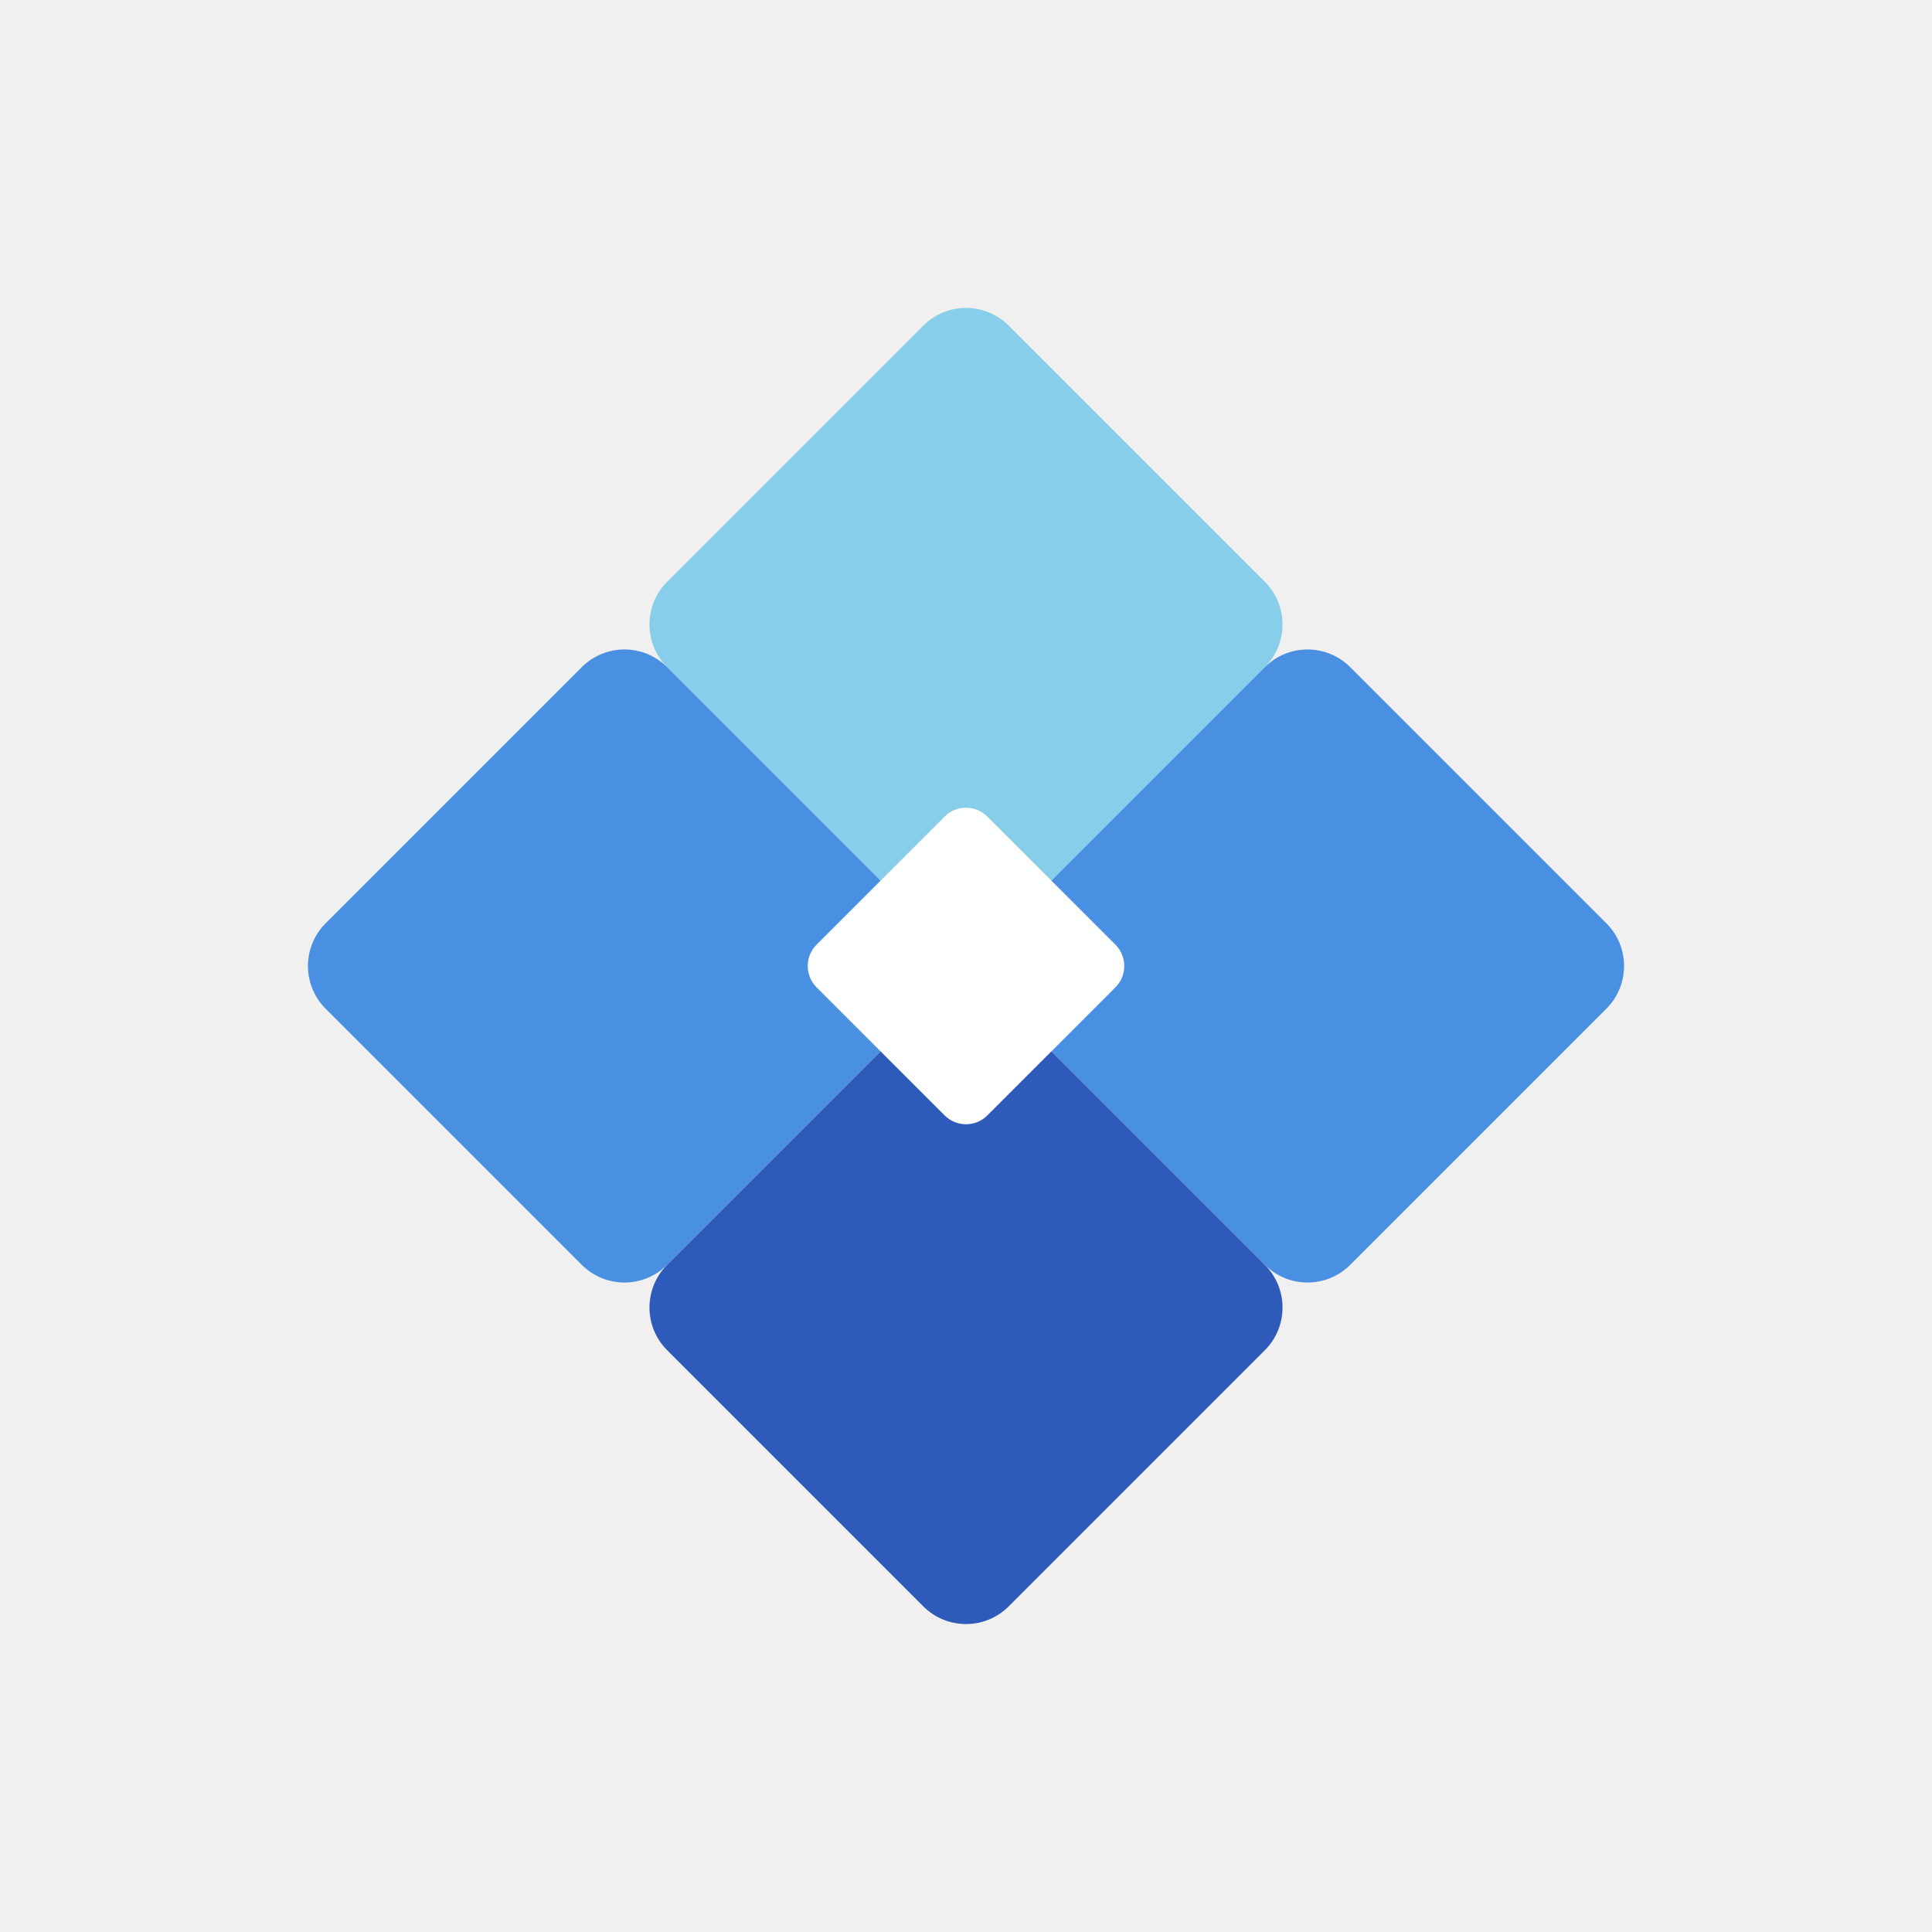
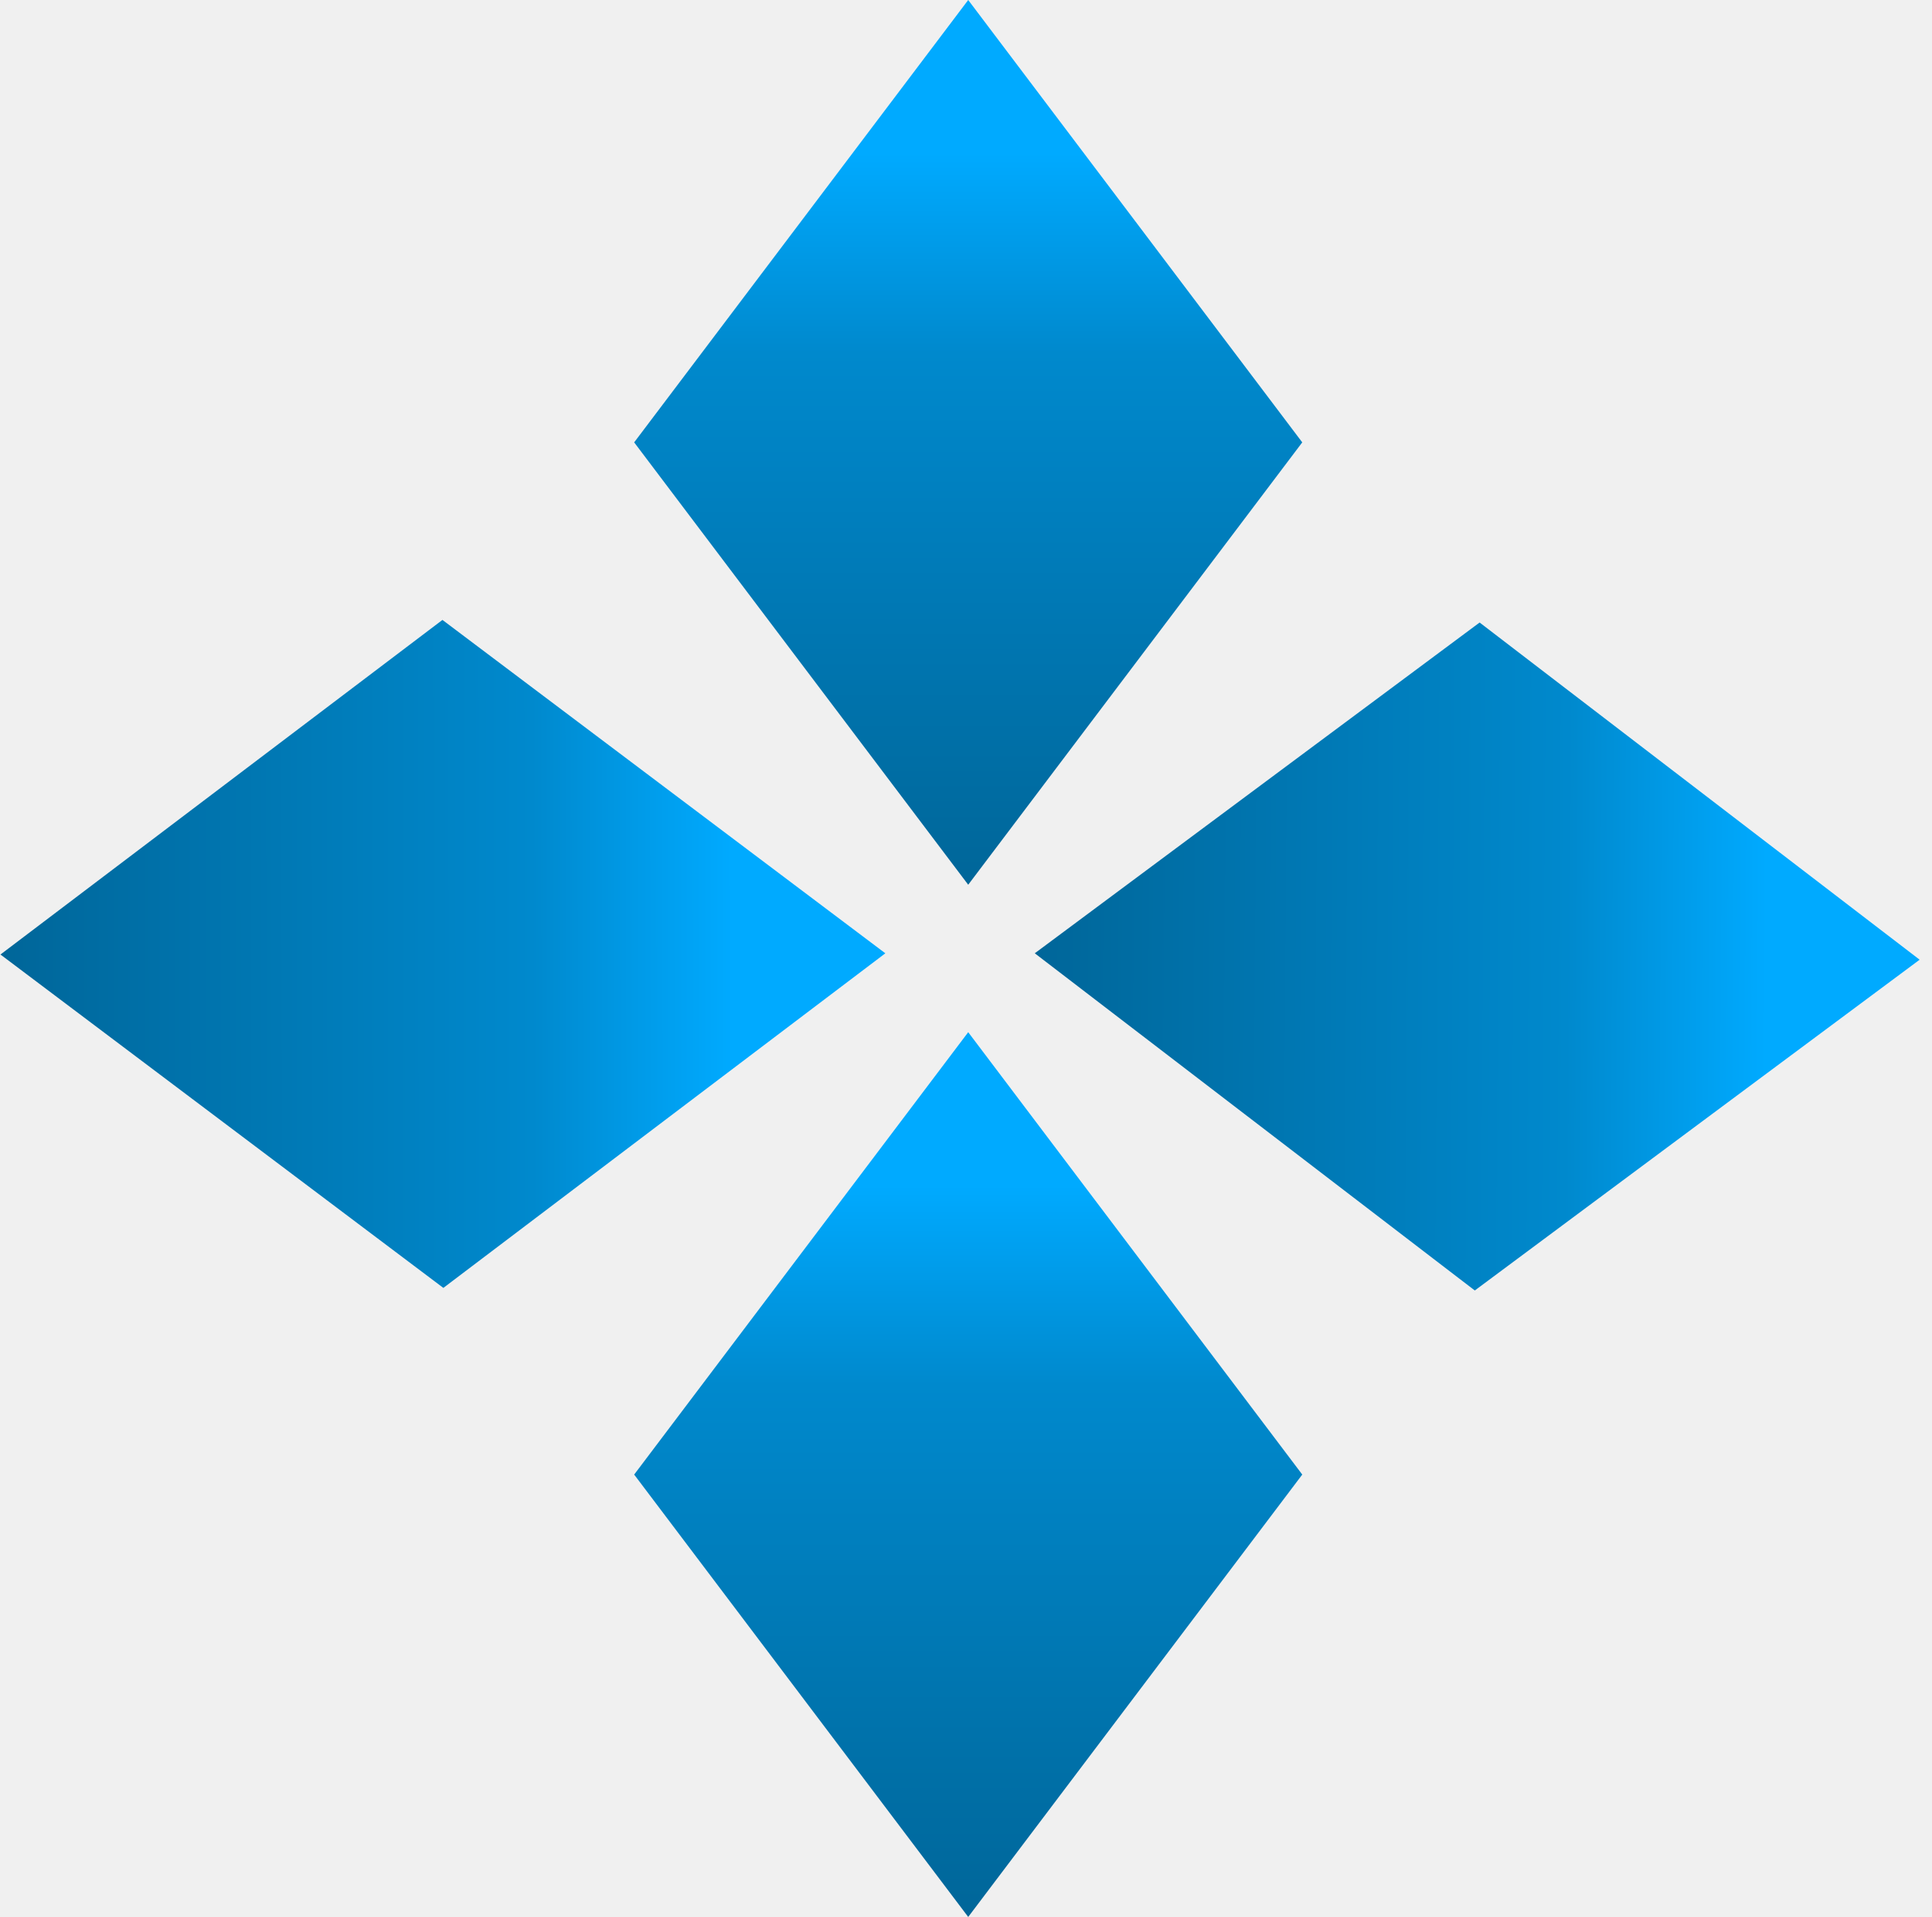
- <svg xmlns="http://www.w3.org/2000/svg" width="32" height="32" viewBox="0 0 32 32" fill="none">
-   <g transform="rotate(45 16 16)">
-     <rect x="8" y="8" width="8" height="8" fill="#87CEEB" rx="1" />
-     <rect x="16" y="8" width="8" height="8" fill="#4A90E2" rx="1" />
-     <rect x="8" y="16" width="8" height="8" fill="#4A90E2" rx="1" />
-     <rect x="16" y="16" width="8" height="8" fill="#2E5BBA" rx="1" />
-     <rect x="14" y="14" width="4" height="4" fill="white" rx="0.5" />
-   </g>
+ <svg xmlns="http://www.w3.org/2000/svg" width="131" height="130" viewBox="0 0 131 130" fill="none">
+   <path d="M65.65 0L88.3 30L65.65 60L43 30L65.65 0Z" fill="url(#paint0_linear_4_3)" />
+   <path d="M65.65 70L88.301 100L65.65 130L43 100L65.65 70Z" fill="url(#paint1_linear_4_3)" />
+   <path d="M130.162 65.084L99.999 87.516L70.163 64.649L100.326 42.217L130.162 65.084Z" fill="url(#paint2_linear_4_3)" />
+   <path d="M60.031 64.65L30.062 87.341L0.031 64.732L30 42.041L60.031 64.65Z" fill="url(#paint3_linear_4_3)" />
+   <defs>
+     <linearGradient id="paint0_linear_4_3" x1="65.65" y1="0" x2="65.65" y2="60" gradientUnits="userSpaceOnUse">
+       <stop offset="0.173" stop-color="#00AAFF" />
+       <stop offset="0.399" stop-color="#0089CD" />
+       <stop offset="1" stop-color="#006699" />
+     </linearGradient>
+     <linearGradient id="paint1_linear_4_3" x1="65.65" y1="70" x2="65.65" y2="130" gradientUnits="userSpaceOnUse">
+       <stop offset="0.173" stop-color="#00AAFF" />
+       <stop offset="0.399" stop-color="#0089CD" />
+       <stop offset="1" stop-color="#006699" />
+     </linearGradient>
+     <linearGradient id="paint2_linear_4_3" x1="130.162" y1="65.084" x2="70.163" y2="64.649" gradientUnits="userSpaceOnUse">
+       <stop offset="0.173" stop-color="#00AAFF" />
+       <stop offset="0.399" stop-color="#0089CD" />
+       <stop offset="1" stop-color="#006699" />
+     </linearGradient>
+     <linearGradient id="paint3_linear_4_3" x1="60.031" y1="64.65" x2="0.031" y2="64.732" gradientUnits="userSpaceOnUse">
+       <stop offset="0.173" stop-color="#00AAFF" />
+       <stop offset="0.399" stop-color="#0089CD" />
+       <stop offset="1" stop-color="#006699" />
+     </linearGradient>
+   </defs>
</svg>
